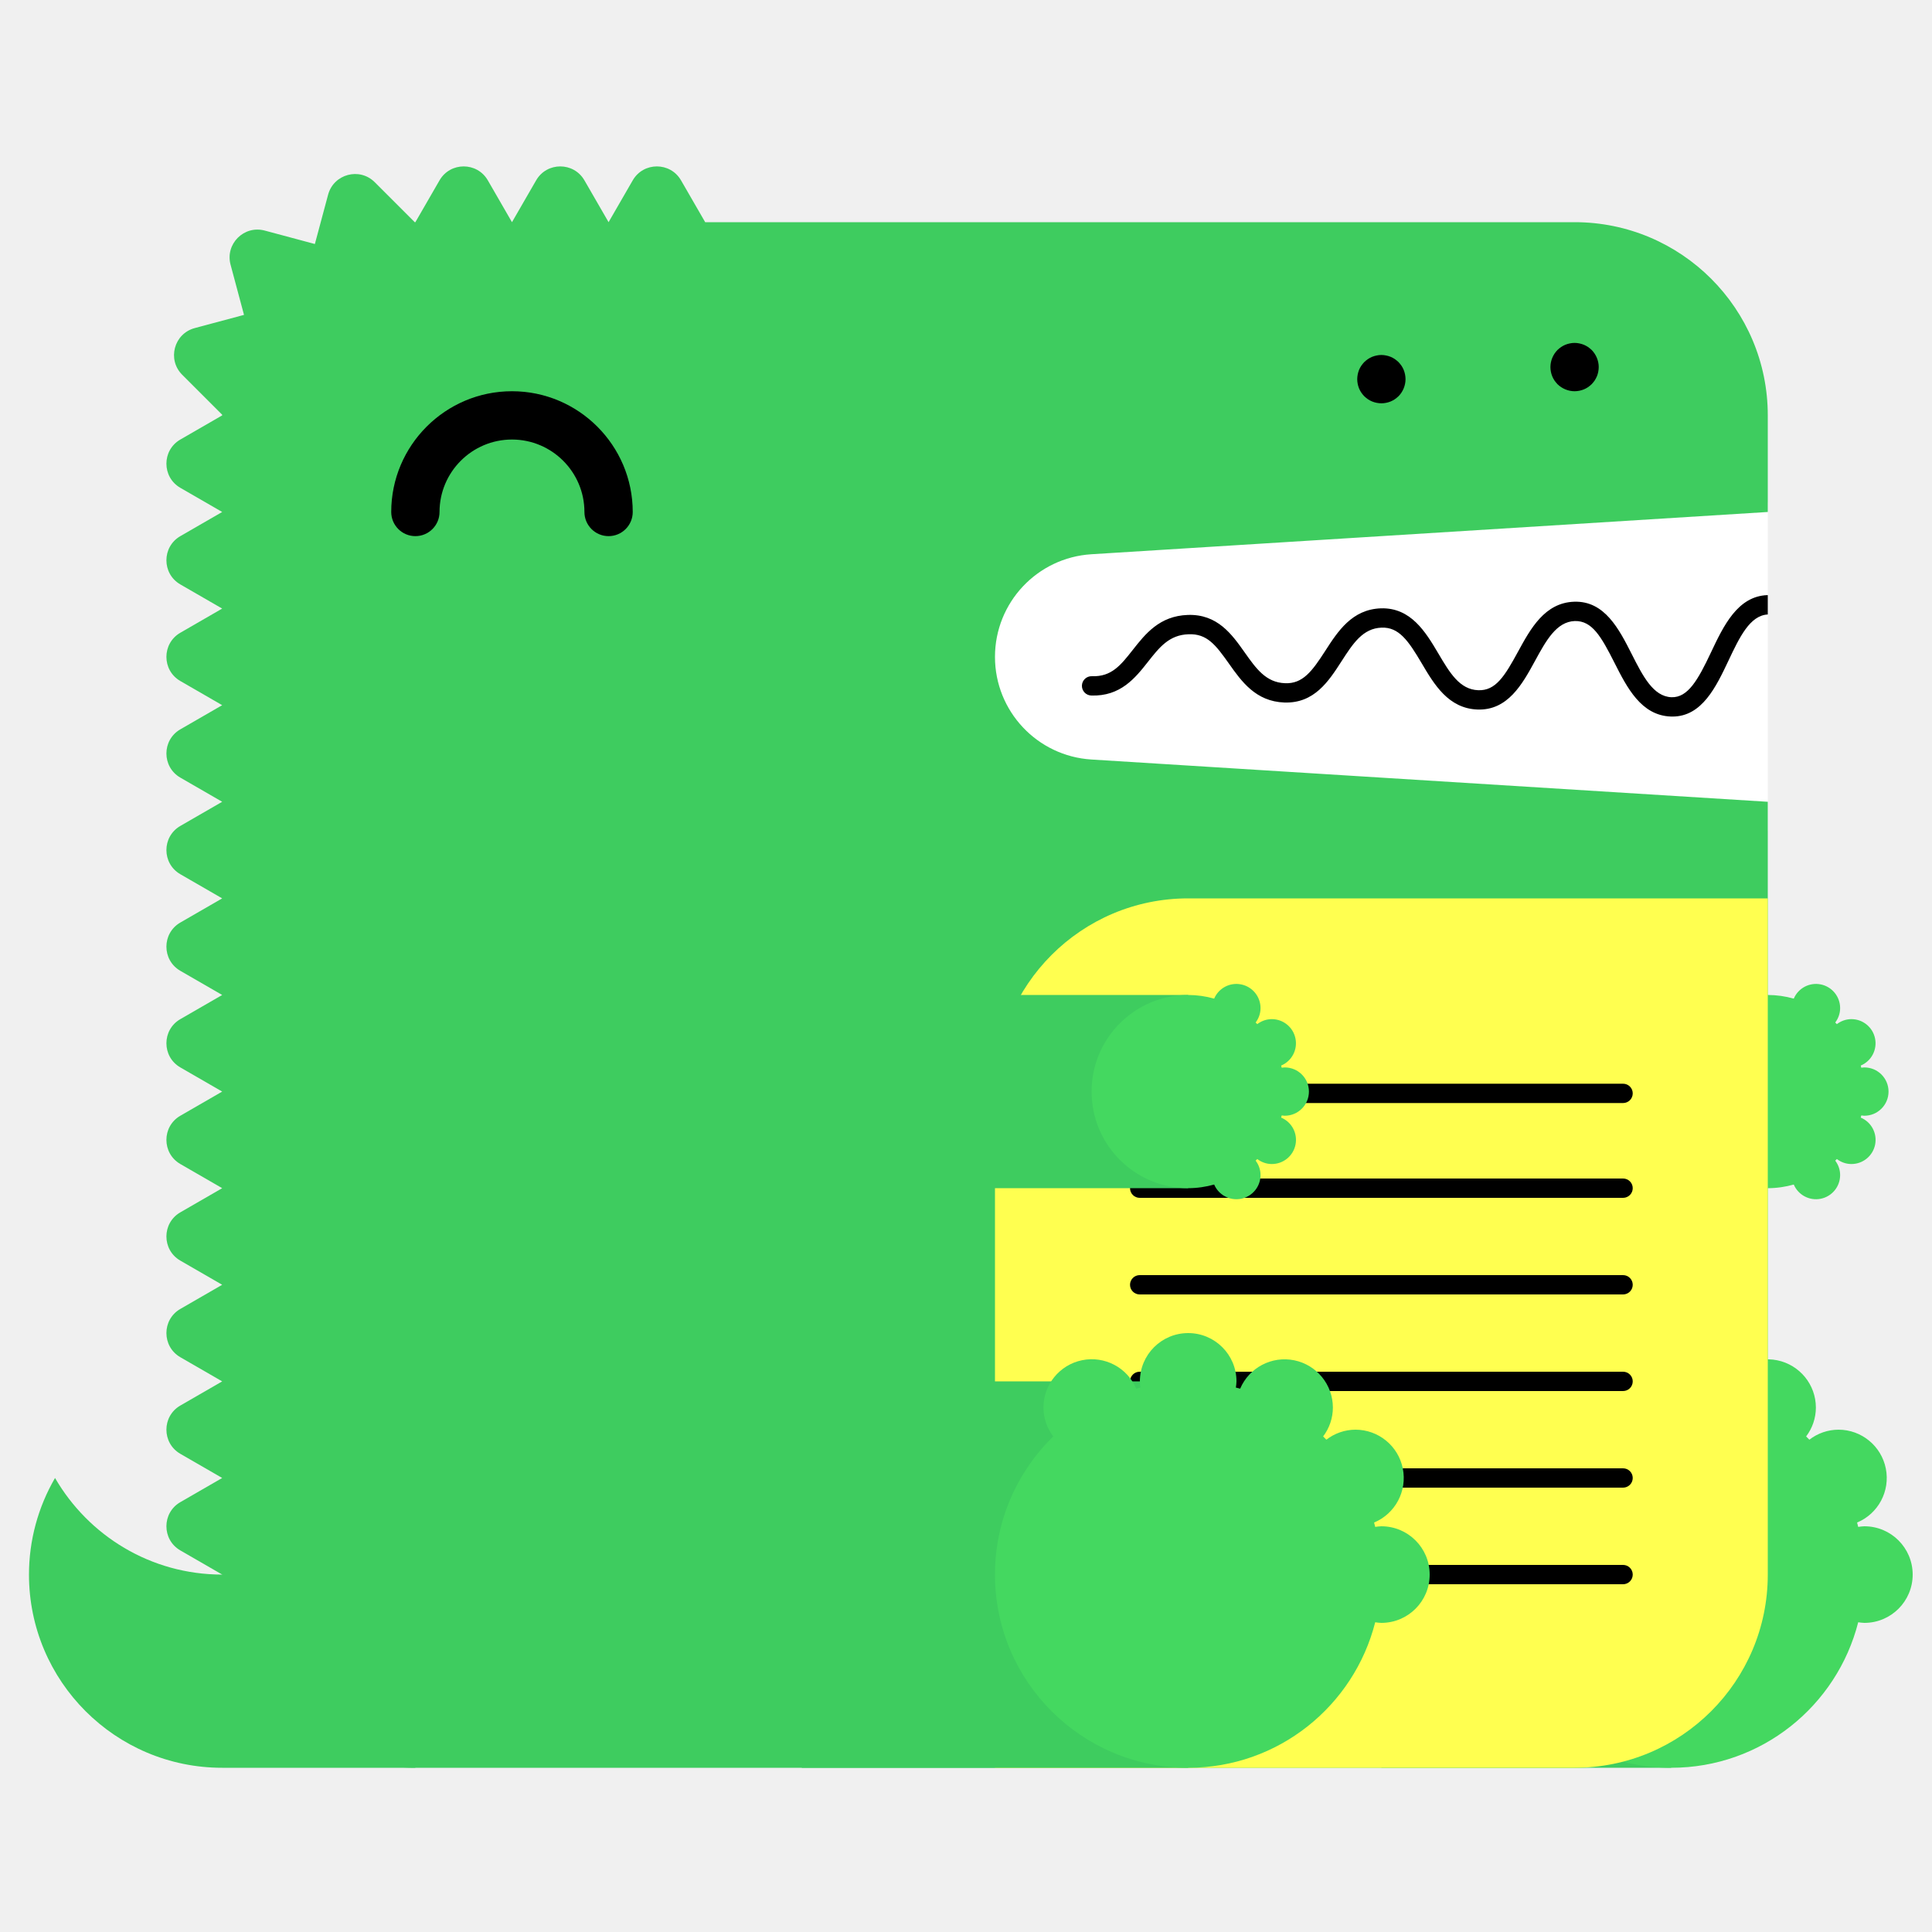
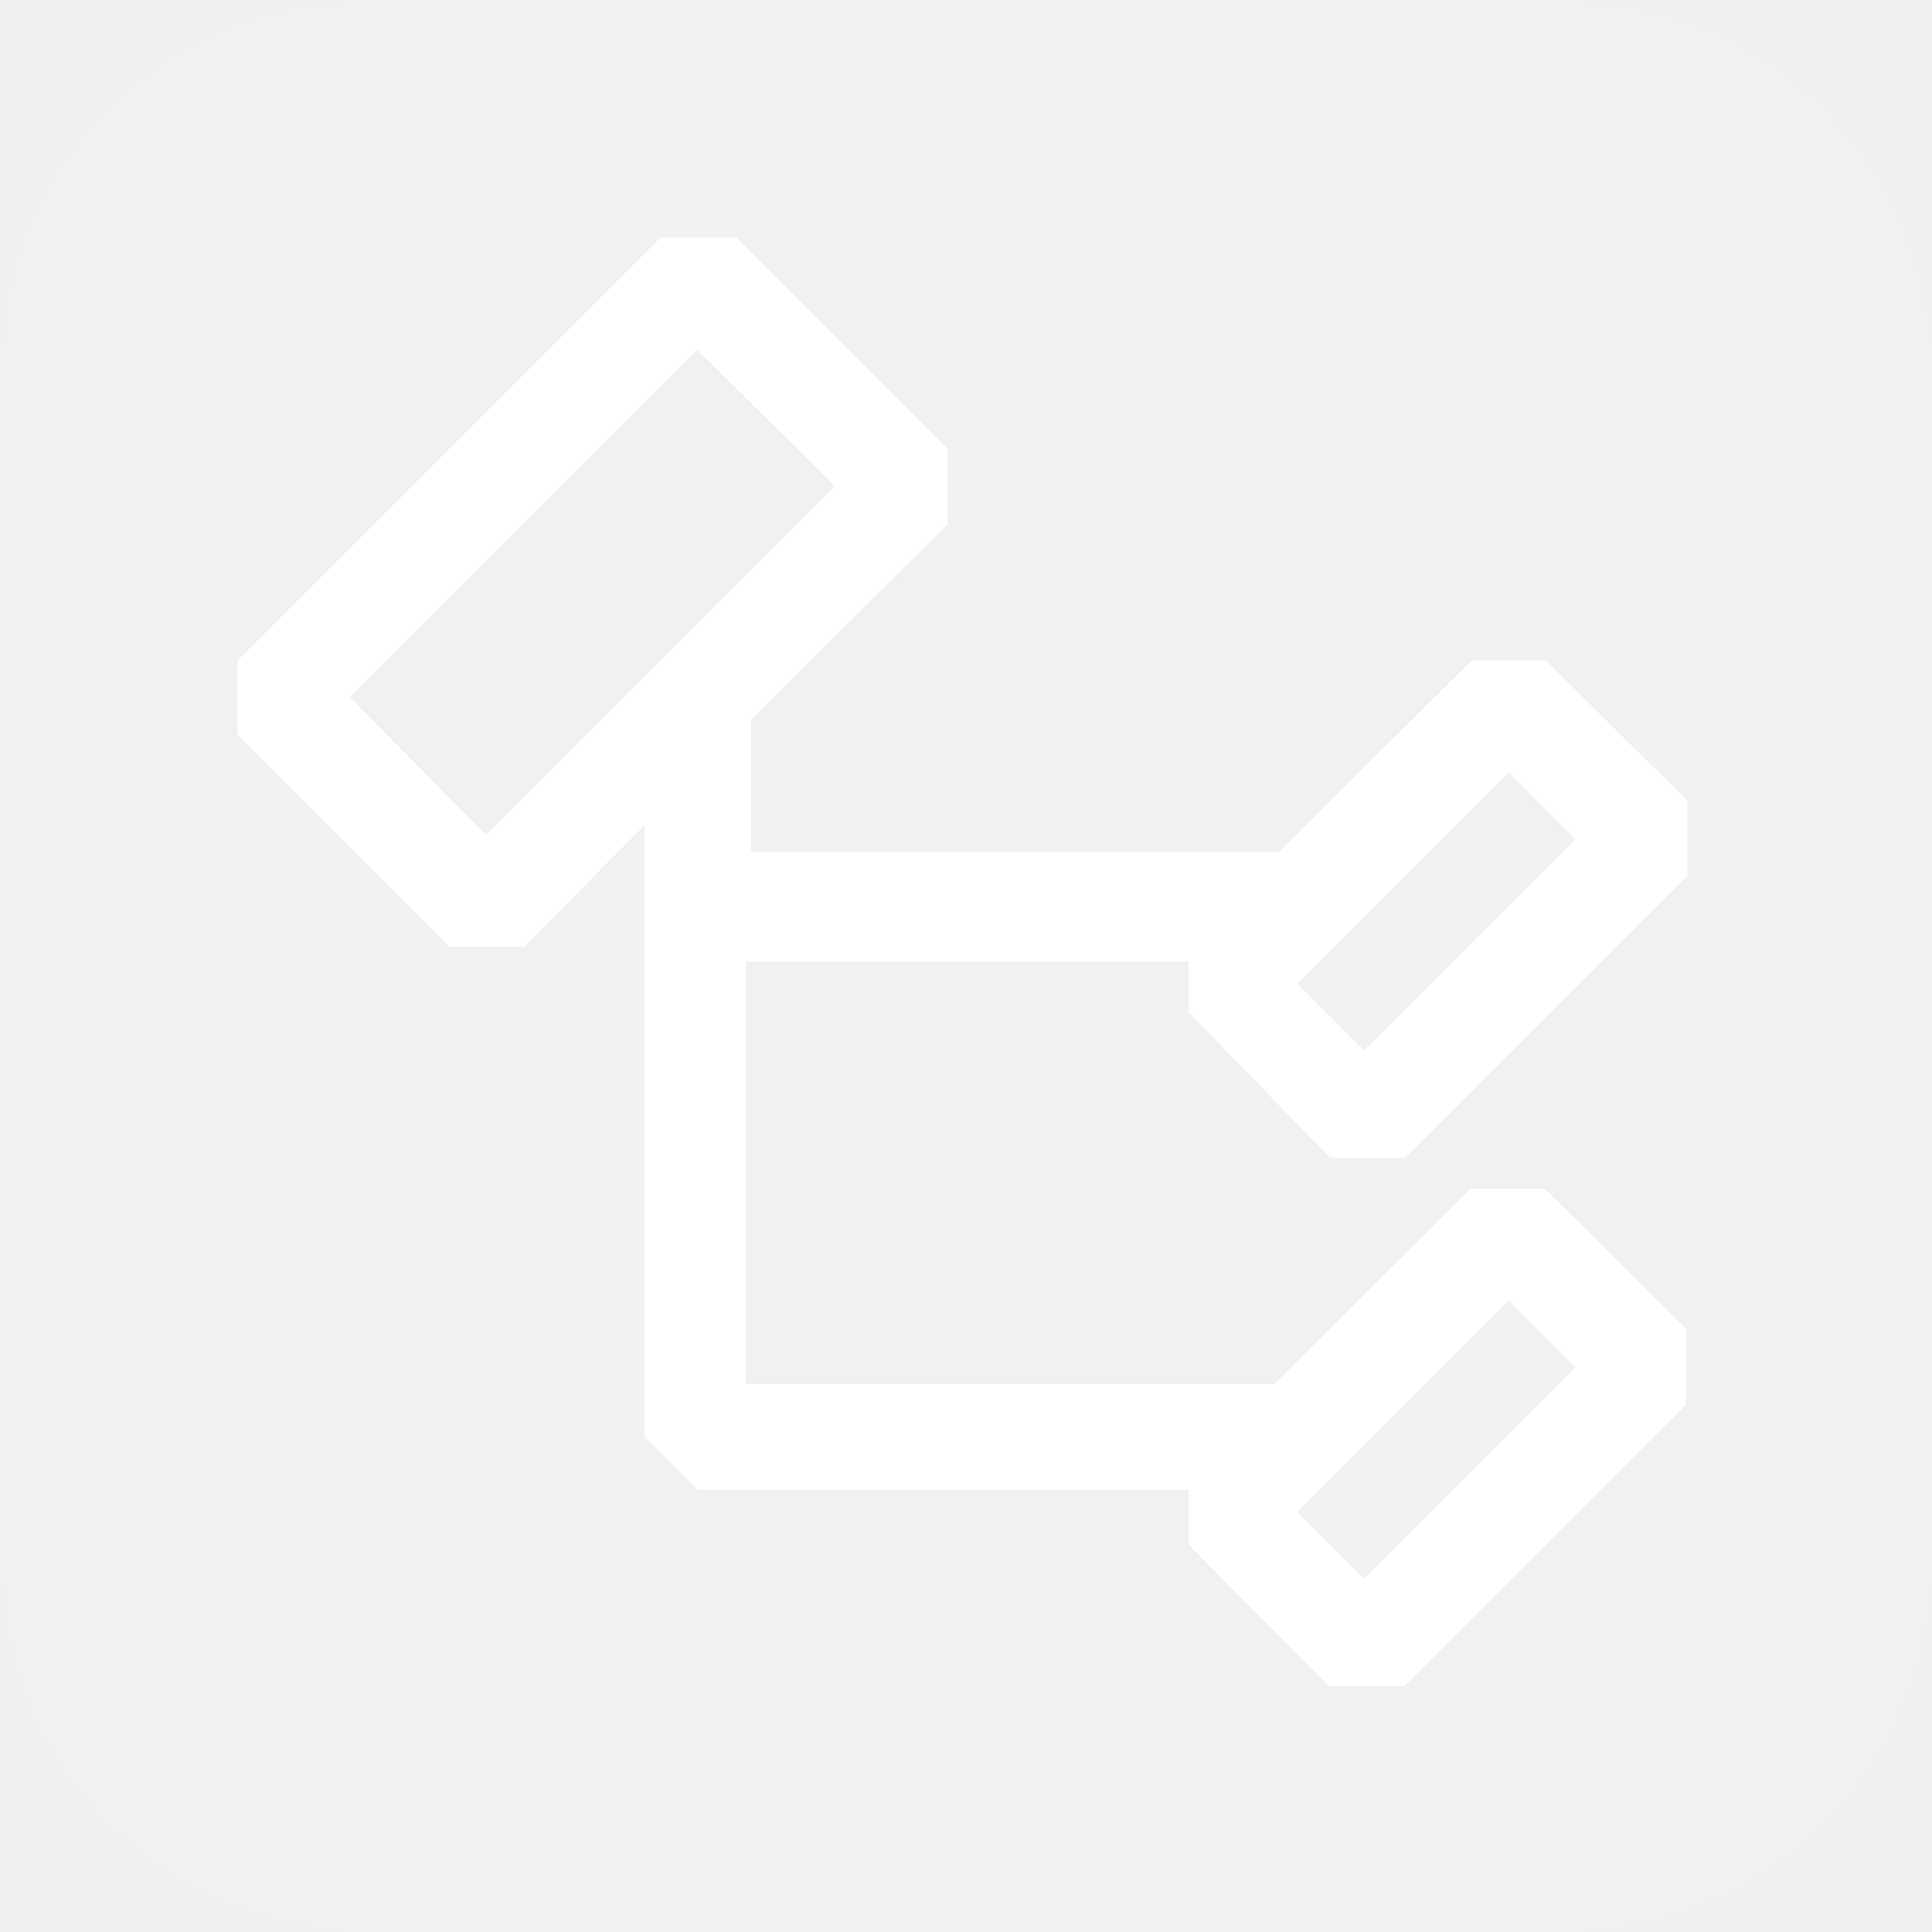
- <svg xmlns="http://www.w3.org/2000/svg" width="200" height="200" viewBox="0 0 200 200">
-   <g fill="none" fill-rule="evenodd">
-     <path fill="#FFF" d="M99 52h84v34H99z" />
-     <path d="M23 163c-7.398 0-13.843-4.027-17.303-10A19.886 19.886 0 0 0 3 163c0 11.046 8.954 20 20 20h20v-20H23z" fill="#3ECC5F" />
-     <path d="M112.98 57.376L183 53V43c0-11.046-8.954-20-20-20H73l-2.5-4.33c-1.112-1.925-3.889-1.925-5 0L63 23l-2.5-4.33c-1.111-1.925-3.889-1.925-5 0L53 23l-2.5-4.33c-1.111-1.925-3.889-1.925-5 0L43 23c-.022 0-.042.003-.065.003l-4.142-4.141c-1.57-1.571-4.252-.853-4.828 1.294l-1.369 5.104-5.192-1.392c-2.148-.575-4.111 1.389-3.535 3.536l1.39 5.193-5.102 1.367c-2.148.576-2.867 3.259-1.296 4.83l4.142 4.142c0 .021-.003.042-.003.064l-4.33 2.5c-1.925 1.111-1.925 3.889 0 5L23 53l-4.33 2.5c-1.925 1.111-1.925 3.889 0 5L23 63l-4.33 2.5c-1.925 1.111-1.925 3.889 0 5L23 73l-4.33 2.5c-1.925 1.111-1.925 3.889 0 5L23 83l-4.33 2.5c-1.925 1.111-1.925 3.889 0 5L23 93l-4.33 2.5c-1.925 1.111-1.925 3.889 0 5L23 103l-4.33 2.5c-1.925 1.111-1.925 3.889 0 5L23 113l-4.33 2.5c-1.925 1.111-1.925 3.889 0 5L23 123l-4.33 2.5c-1.925 1.111-1.925 3.889 0 5L23 133l-4.33 2.5c-1.925 1.111-1.925 3.889 0 5L23 143l-4.33 2.5c-1.925 1.111-1.925 3.889 0 5L23 153l-4.33 2.5c-1.925 1.111-1.925 3.889 0 5L23 163c0 11.046 8.954 20 20 20h120c11.046 0 20-8.954 20-20V83l-70.02-4.376A10.645 10.645 0 0 1 103 68c0-5.621 4.37-10.273 9.98-10.624" fill="#3ECC5F" />
-     <path fill="#3ECC5F" d="M143 183h30v-40h-30z" />
-     <path d="M193 158c-.219 0-.428.037-.639.064-.038-.15-.074-.301-.116-.451A5 5 0 0 0 190.32 148a4.96 4.96 0 0 0-3.016 1.036 26.531 26.531 0 0 0-.335-.336 4.955 4.955 0 0 0 1.011-2.987 5 5 0 0 0-9.599-1.959c-.148-.042-.297-.077-.445-.115.027-.211.064-.42.064-.639a5 5 0 0 0-5-5 5 5 0 0 0-5 5c0 .219.037.428.064.639-.148.038-.297.073-.445.115a4.998 4.998 0 0 0-9.599 1.959c0 1.125.384 2.151 1.011 2.987-3.717 3.632-6.031 8.693-6.031 14.3 0 11.046 8.954 20 20 20 9.339 0 17.16-6.41 19.361-15.064.211.027.42.064.639.064a5 5 0 0 0 5-5 5 5 0 0 0-5-5" fill="#44D860" />
-     <path fill="#3ECC5F" d="M153 123h30v-20h-30z" />
-     <path d="M193 115.5a2.5 2.5 0 1 0 0-5c-.109 0-.214.019-.319.032-.02-.075-.037-.15-.058-.225a2.501 2.501 0 0 0-.963-4.807c-.569 0-1.088.197-1.508.518a6.653 6.653 0 0 0-.168-.168c.314-.417.506-.931.506-1.494a2.5 2.5 0 0 0-4.8-.979A9.987 9.987 0 0 0 183 103c-5.522 0-10 4.478-10 10s4.478 10 10 10c.934 0 1.833-.138 2.69-.377a2.5 2.5 0 0 0 4.8-.979c0-.563-.192-1.077-.506-1.494.057-.055.113-.111.168-.168.42.321.939.518 1.508.518a2.5 2.5 0 0 0 .963-4.807c.021-.074.038-.15.058-.225.105.013.21.032.319.032" fill="#44D860" />
-     <path d="M63 55.5a2.5 2.5 0 0 1-2.5-2.5c0-4.136-3.364-7.5-7.5-7.5s-7.5 3.364-7.5 7.5a2.5 2.5 0 1 1-5 0c0-6.893 5.607-12.5 12.5-12.5S65.5 46.107 65.5 53a2.5 2.5 0 0 1-2.5 2.5" fill="#000" />
-     <path d="M103 183h60c11.046 0 20-8.954 20-20V93h-60c-11.046 0-20 8.954-20 20v70z" fill="#FFFF50" />
-     <path d="M168.02 124h-50.04a1 1 0 1 1 0-2h50.04a1 1 0 1 1 0 2m0 20h-50.04a1 1 0 1 1 0-2h50.04a1 1 0 1 1 0 2m0 20h-50.04a1 1 0 1 1 0-2h50.04a1 1 0 1 1 0 2m0-49.814h-50.04a1 1 0 1 1 0-2h50.04a1 1 0 1 1 0 2m0 19.814h-50.04a1 1 0 1 1 0-2h50.04a1 1 0 1 1 0 2m0 20h-50.04a1 1 0 1 1 0-2h50.04a1 1 0 1 1 0 2M183 61.611c-.012 0-.022-.006-.034-.005-3.09.105-4.552 3.196-5.842 5.923-1.346 2.85-2.387 4.703-4.093 4.647-1.889-.068-2.969-2.202-4.113-4.46-1.314-2.594-2.814-5.536-5.963-5.426-3.046.104-4.513 2.794-5.807 5.167-1.377 2.528-2.314 4.065-4.121 3.994-1.927-.07-2.951-1.805-4.136-3.813-1.321-2.236-2.848-4.75-5.936-4.664-2.994.103-4.465 2.385-5.763 4.4-1.373 2.13-2.335 3.428-4.165 3.351-1.973-.07-2.992-1.51-4.171-3.177-1.324-1.873-2.816-3.993-5.895-3.89-2.928.1-4.399 1.97-5.696 3.618-1.232 1.564-2.194 2.802-4.229 2.724a1 1 0 0 0-.072 2c3.017.101 4.545-1.8 5.872-3.487 1.177-1.496 2.193-2.787 4.193-2.855 1.926-.082 2.829 1.115 4.195 3.045 1.297 1.834 2.769 3.914 5.731 4.021 3.103.104 4.596-2.215 5.918-4.267 1.182-1.834 2.202-3.417 4.15-3.484 1.793-.067 2.769 1.35 4.145 3.681 1.297 2.197 2.766 4.686 5.787 4.796 3.125.108 4.634-2.62 5.949-5.035 1.139-2.088 2.214-4.06 4.119-4.126 1.793-.042 2.728 1.595 4.111 4.33 1.292 2.553 2.757 5.445 5.825 5.556l.169.003c3.064 0 4.518-3.075 5.805-5.794 1.139-2.41 2.217-4.68 4.067-4.773v-2z" fill="#000" />
-     <path fill="#3ECC5F" d="M83 183h40v-40H83z" />
-     <path d="M143 158c-.219 0-.428.037-.639.064-.038-.15-.074-.301-.116-.451A5 5 0 0 0 140.32 148a4.96 4.96 0 0 0-3.016 1.036 26.531 26.531 0 0 0-.335-.336 4.955 4.955 0 0 0 1.011-2.987 5 5 0 0 0-9.599-1.959c-.148-.042-.297-.077-.445-.115.027-.211.064-.42.064-.639a5 5 0 0 0-5-5 5 5 0 0 0-5 5c0 .219.037.428.064.639-.148.038-.297.073-.445.115a4.998 4.998 0 0 0-9.599 1.959c0 1.125.384 2.151 1.011 2.987-3.717 3.632-6.031 8.693-6.031 14.3 0 11.046 8.954 20 20 20 9.339 0 17.16-6.41 19.361-15.064.211.027.42.064.639.064a5 5 0 0 0 5-5 5 5 0 0 0-5-5" fill="#44D860" />
-     <path fill="#3ECC5F" d="M83 123h40v-20H83z" />
-     <path d="M133 115.5a2.5 2.5 0 1 0 0-5c-.109 0-.214.019-.319.032-.02-.075-.037-.15-.058-.225a2.501 2.501 0 0 0-.963-4.807c-.569 0-1.088.197-1.508.518a6.653 6.653 0 0 0-.168-.168c.314-.417.506-.931.506-1.494a2.5 2.5 0 0 0-4.8-.979A9.987 9.987 0 0 0 123 103c-5.522 0-10 4.478-10 10s4.478 10 10 10c.934 0 1.833-.138 2.69-.377a2.5 2.5 0 0 0 4.8-.979c0-.563-.192-1.077-.506-1.494.057-.055.113-.111.168-.168.42.321.939.518 1.508.518a2.5 2.5 0 0 0 .963-4.807c.021-.074.038-.15.058-.225.105.013.21.032.319.032" fill="#44D860" />
-     <path d="M143 41.75c-.16 0-.33-.02-.49-.05a2.52 2.52 0 0 1-.47-.14c-.15-.06-.29-.14-.431-.23-.13-.09-.259-.2-.38-.31-.109-.12-.219-.24-.309-.38s-.17-.28-.231-.43a2.619 2.619 0 0 1-.189-.96c0-.16.02-.33.05-.49.03-.16.08-.31.139-.47.061-.15.141-.29.231-.43.09-.13.2-.26.309-.38.121-.11.25-.22.38-.31.141-.09.281-.17.431-.23.149-.06.31-.11.47-.14.32-.07.65-.07.98 0 .159.03.32.08.47.14.149.06.29.14.43.23.13.09.259.2.38.31.11.12.22.25.31.38.09.14.17.28.23.43.06.16.11.31.14.47.029.16.05.33.05.49 0 .66-.271 1.31-.73 1.77-.121.11-.25.22-.38.31-.14.09-.281.17-.43.23a2.565 2.565 0 0 1-.96.19m20-1.25c-.66 0-1.3-.27-1.771-.73a3.802 3.802 0 0 1-.309-.38c-.09-.14-.17-.28-.231-.43a2.619 2.619 0 0 1-.189-.96c0-.66.27-1.3.729-1.77.121-.11.25-.22.38-.31.141-.09.281-.17.431-.23.149-.06.31-.11.47-.14.32-.07.66-.07.98 0 .159.03.32.08.47.14.149.06.29.14.43.23.13.09.259.2.38.31.459.47.73 1.11.73 1.77 0 .16-.021.33-.05.49-.03.16-.08.32-.14.47-.07.15-.14.29-.23.43-.09.13-.2.26-.31.38-.121.11-.25.22-.38.31-.14.09-.281.17-.43.23a2.565 2.565 0 0 1-.96.19" fill="#000" />
+ <svg xmlns="http://www.w3.org/2000/svg" stroke="white" fill="white" stroke-width="0" viewBox="0 0 16 16" height="200px" width="200px">
+   <rect x="0" y="0" width="16" height="16" rx="3" fill="white" opacity="0.1" />
+   <g transform="scale(0.875) translate(1.25, 1.25)">
+     <path d="M11.34 9.71h.71l2.67-2.67v-.71L13.38 5h-.7l-1.82 1.81h-5V5.56l1.86-1.85V3l-2-2H5L1 5v.71l2 2h.71l1.14-1.15v5.79l.5.5H10v.52l1.33 1.34h.71l2.67-2.67v-.71L13.37 10h-.7l-1.86 1.85h-5v-4H10v.48l1.34 1.38zm1.69-3.65l.63.63-2 2-.63-.63 2-2zm0 5l.63.63-2 2-.63-.63 2-2zM3.35 6.65l-1.29-1.3 3.29-3.29 1.3 1.29-3.3 3.3z" fill="white" />
  </g>
</svg>
